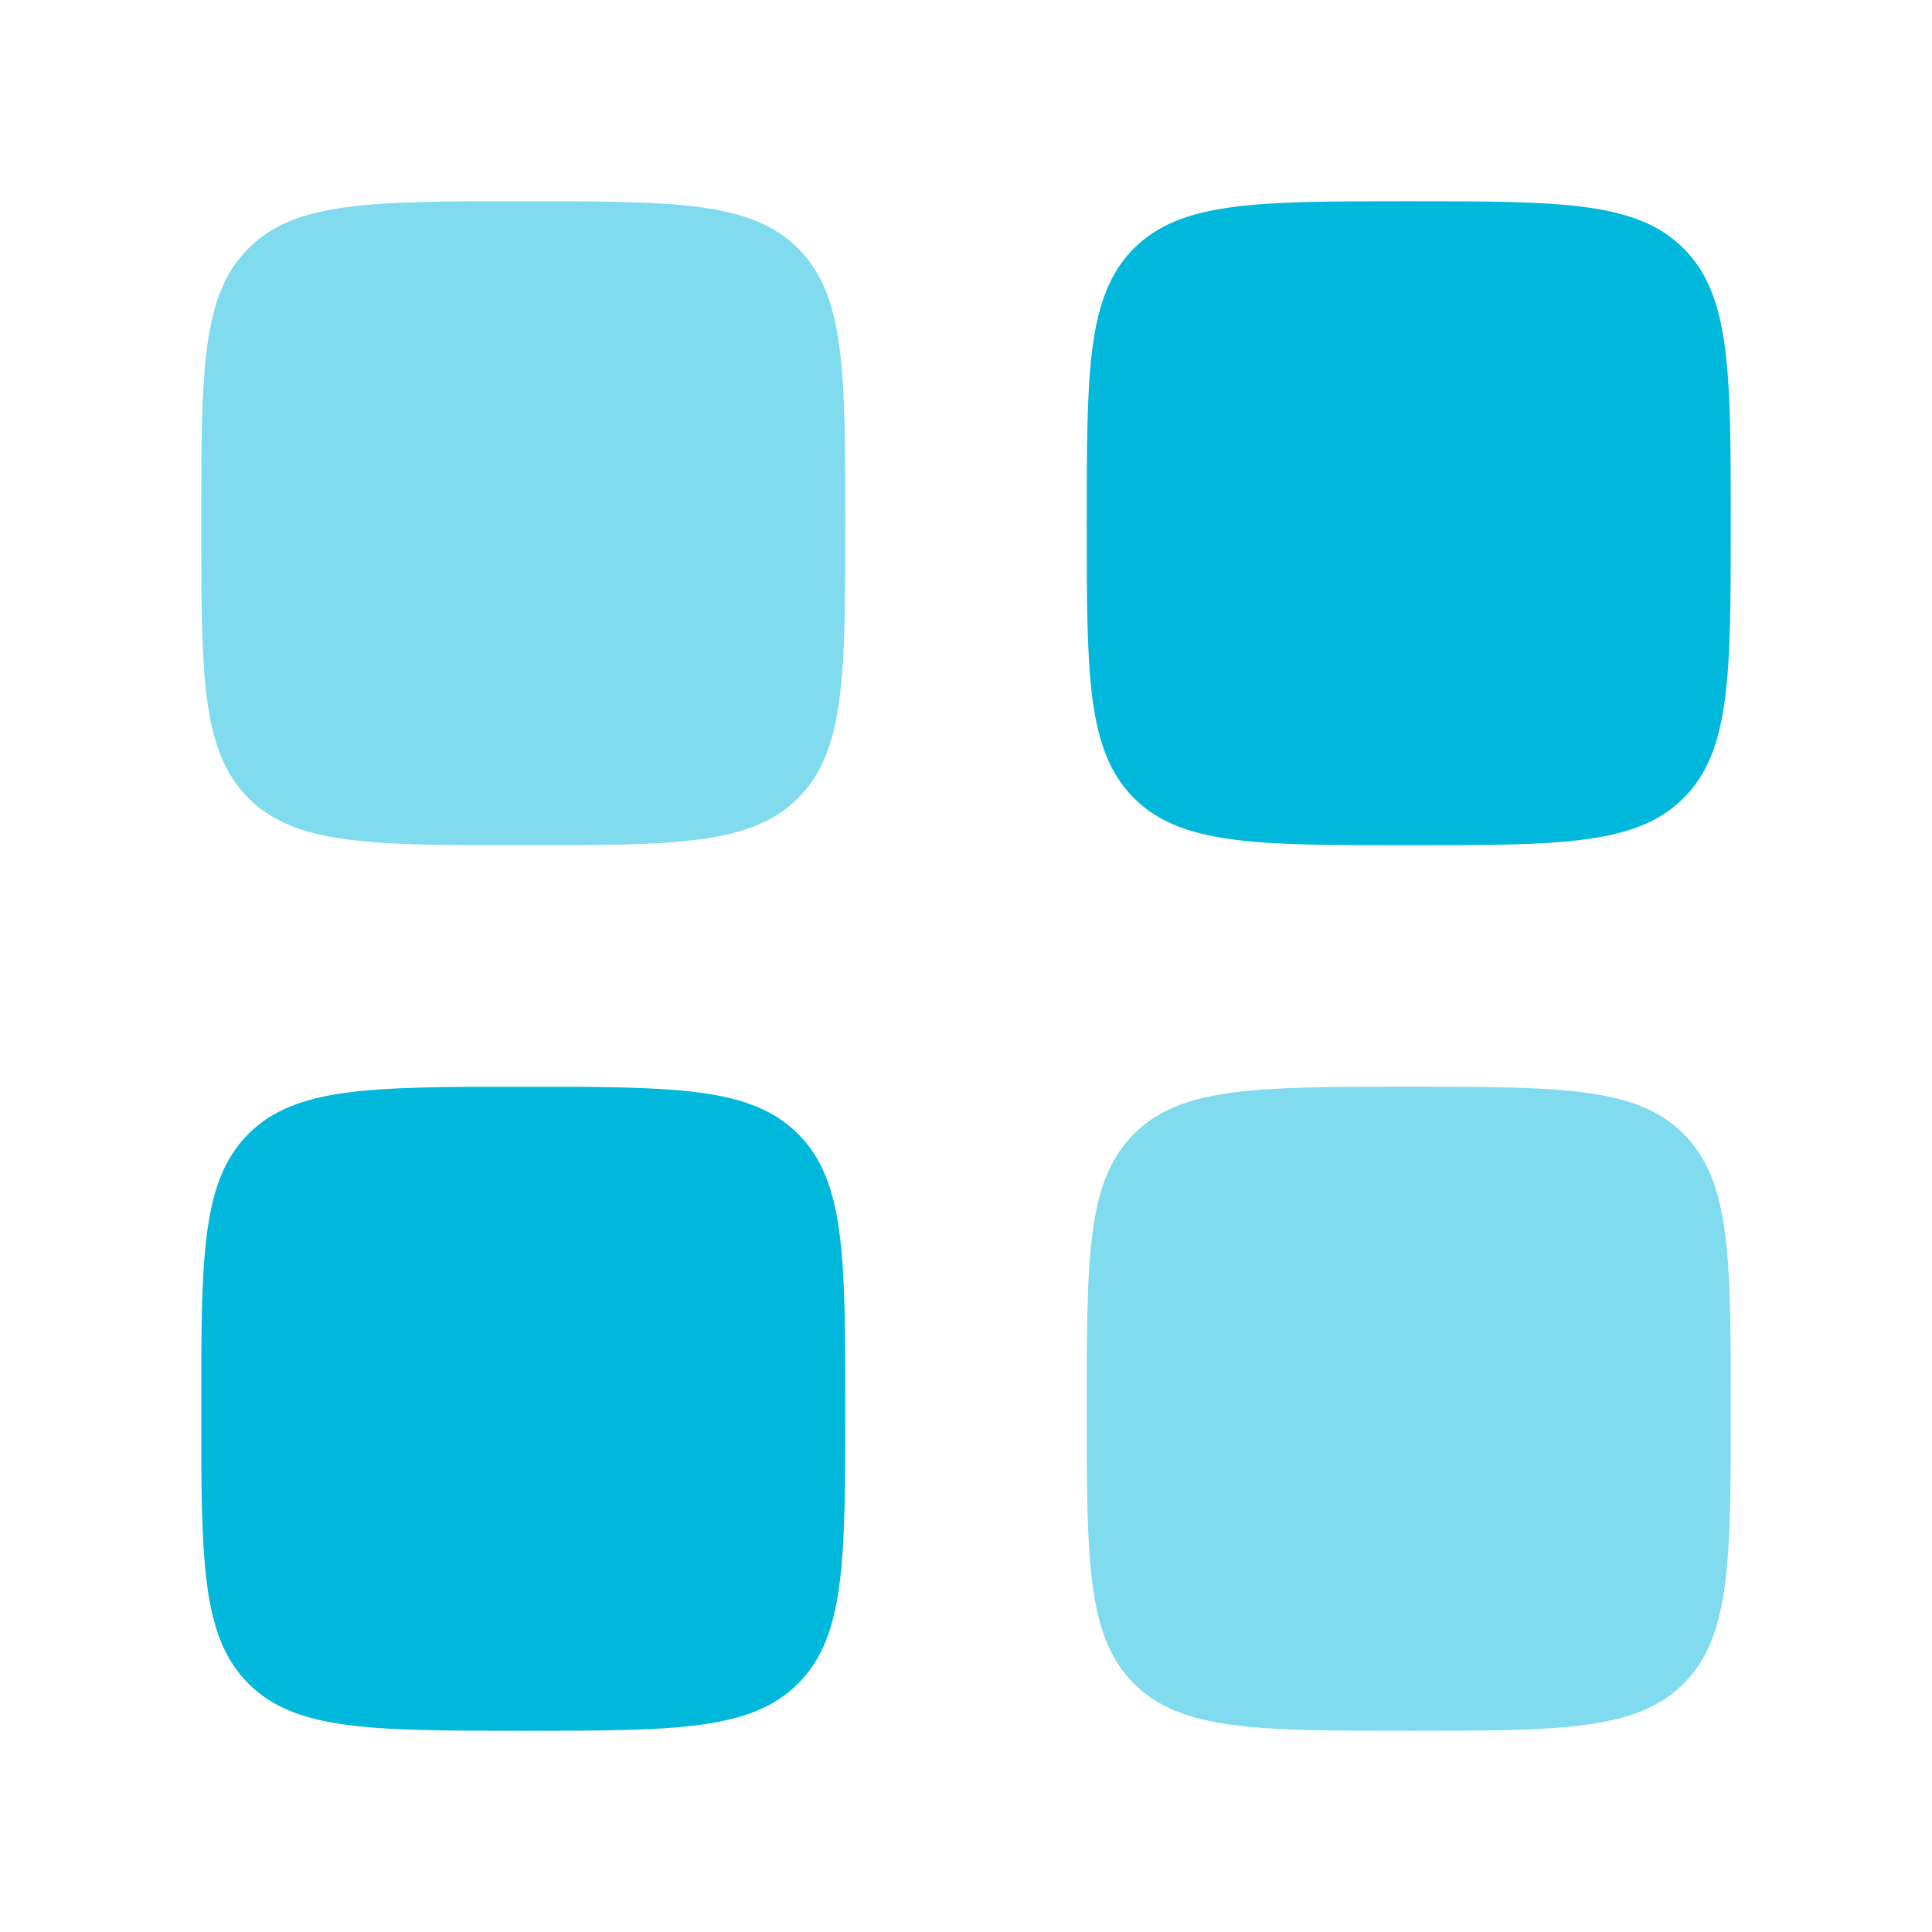
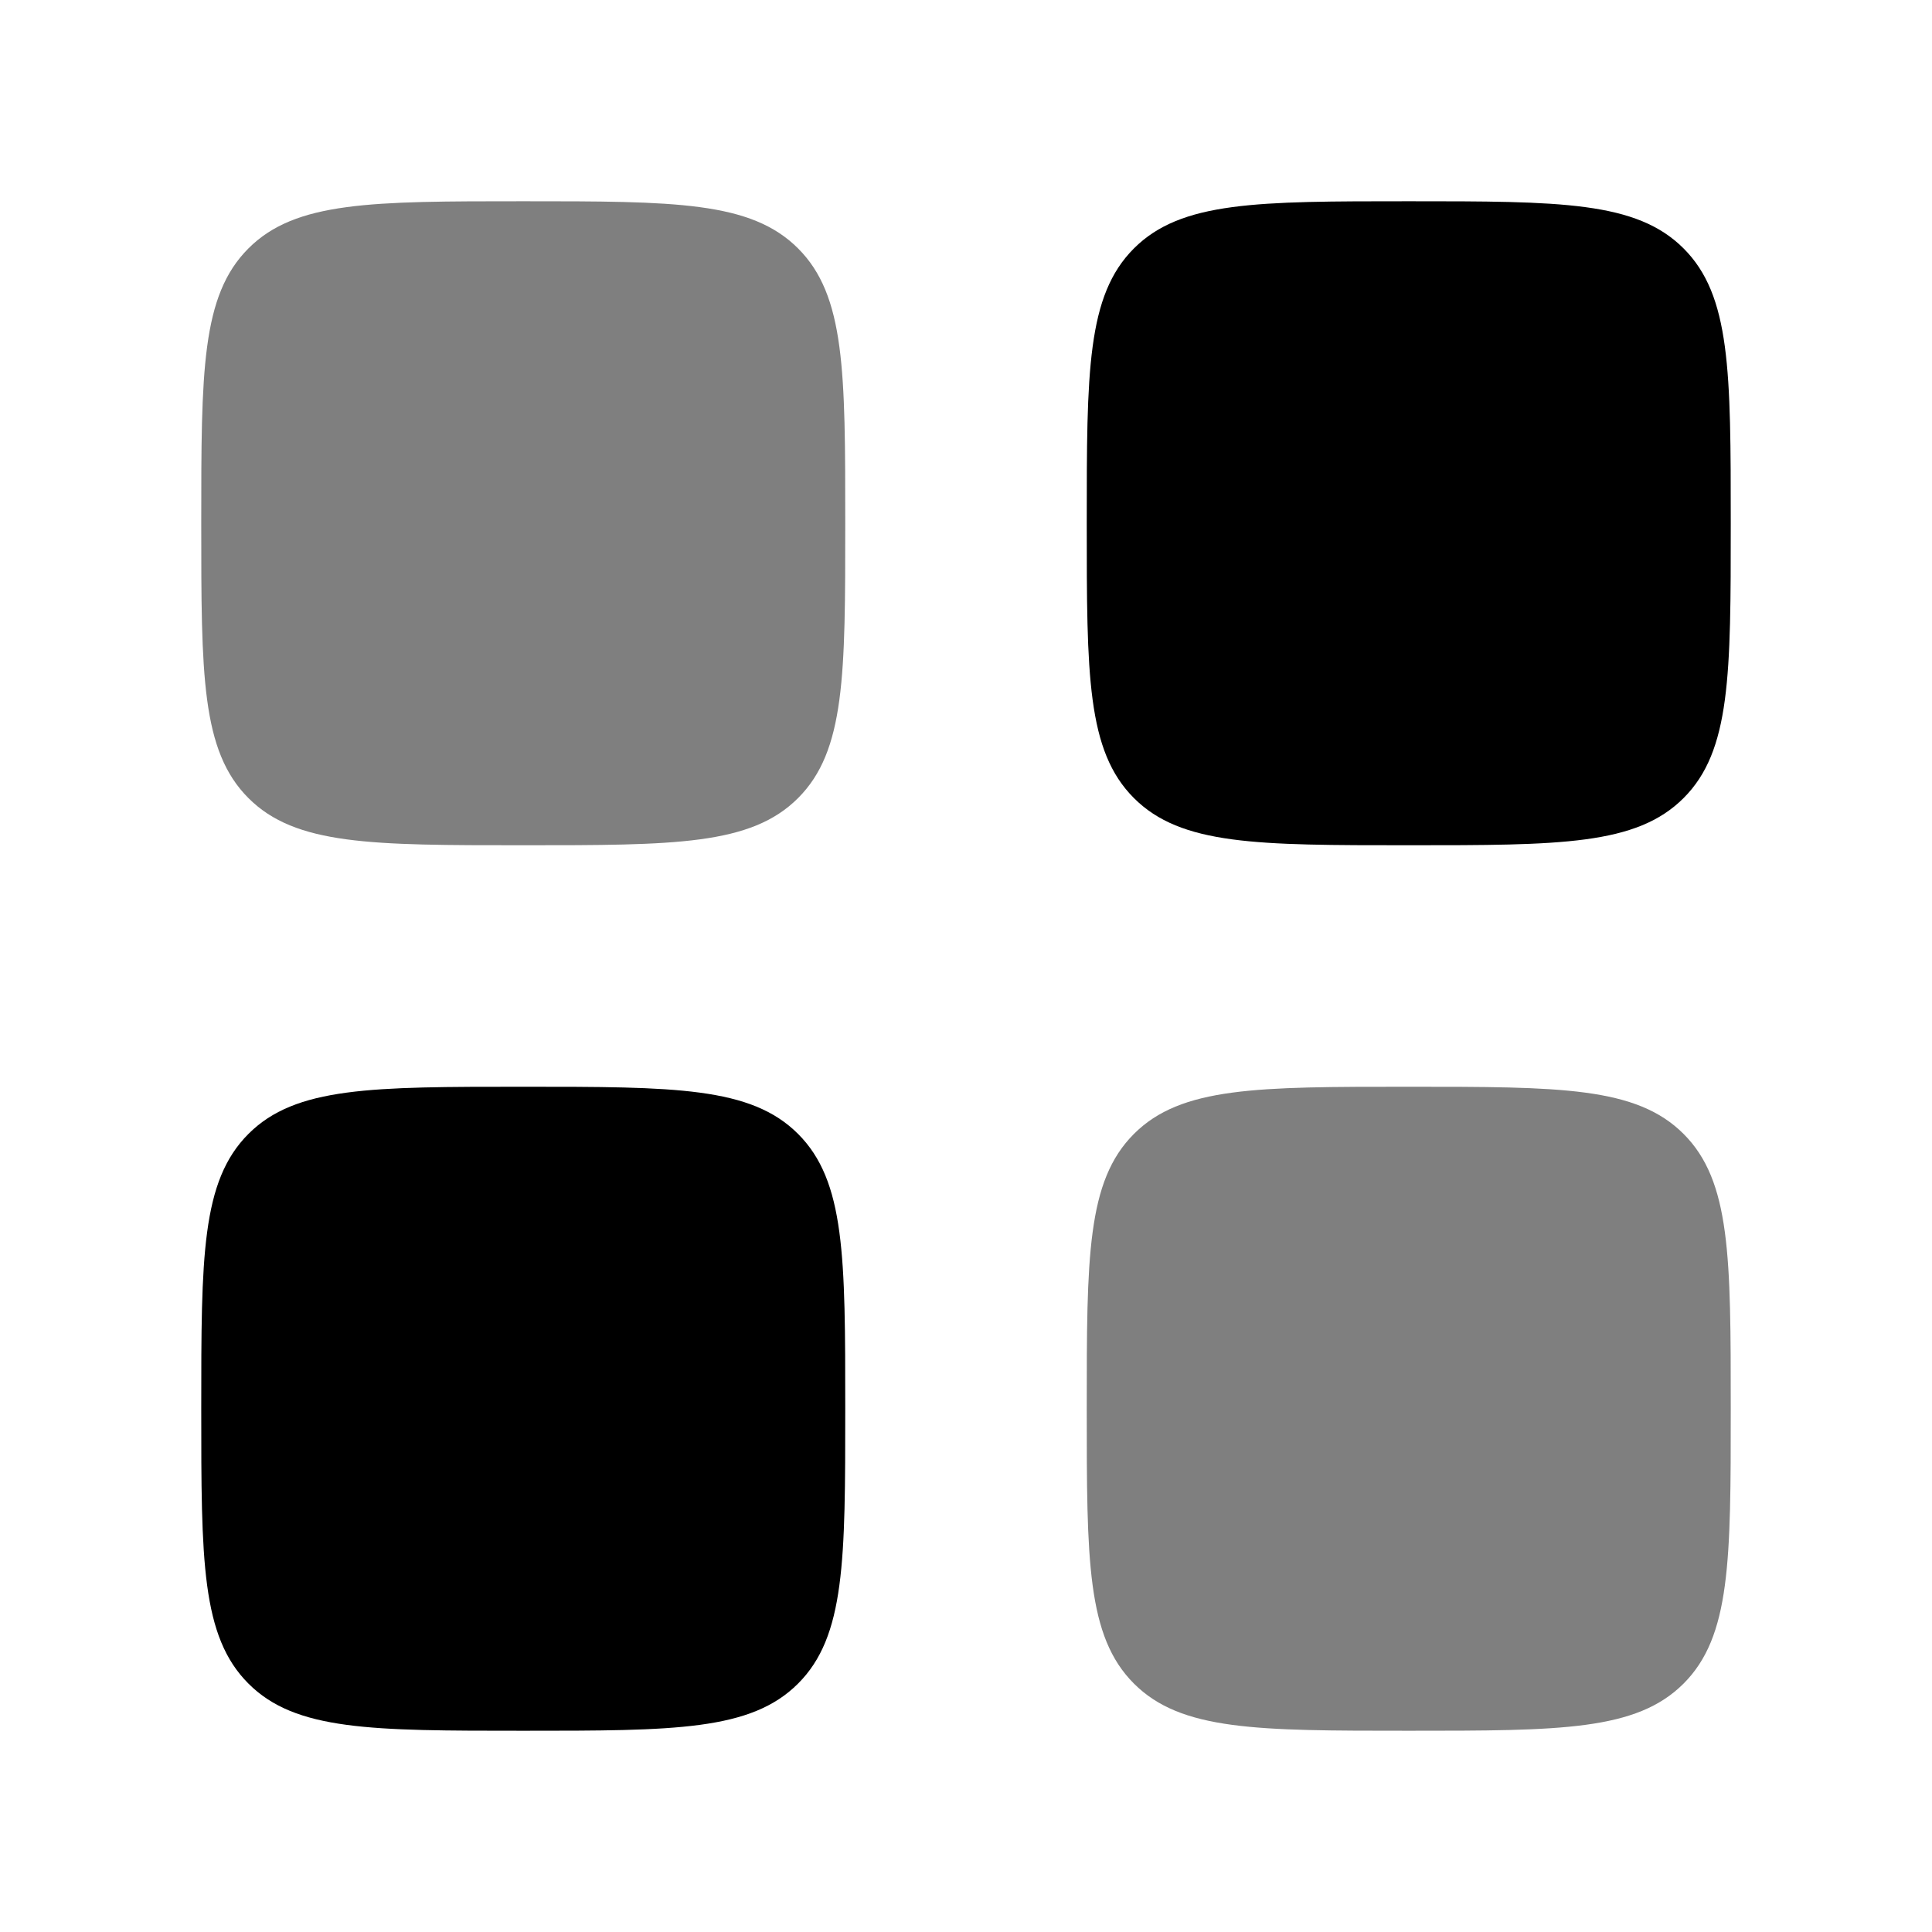
- <svg xmlns="http://www.w3.org/2000/svg" width="24" height="24" viewBox="0 0 24 24" fill="none">
-   <path opacity="0.5" d="M2.5 6.5C2.5 4.614 2.5 3.672 3.086 3.086C3.671 2.5 4.614 2.5 6.5 2.5C8.385 2.5 9.328 2.5 9.914 3.086C10.5 3.672 10.5 4.614 10.5 6.5C10.5 8.386 10.5 9.328 9.914 9.914C9.328 10.5 8.385 10.5 6.5 10.5C4.614 10.5 3.671 10.5 3.086 9.914C2.5 9.328 2.5 8.386 2.5 6.5Z" fill="#00B8DB" />
-   <path opacity="0.5" d="M13.5 17.5C13.5 15.614 13.5 14.672 14.086 14.086C14.672 13.5 15.614 13.5 17.5 13.5C19.386 13.5 20.328 13.5 20.914 14.086C21.5 14.672 21.5 15.614 21.5 17.5C21.5 19.386 21.5 20.328 20.914 20.914C20.328 21.5 19.386 21.5 17.5 21.5C15.614 21.5 14.672 21.5 14.086 20.914C13.5 20.328 13.5 19.386 13.5 17.5Z" fill="#00B8DB" />
-   <path d="M2.5 17.5C2.5 15.614 2.5 14.672 3.086 14.086C3.671 13.5 4.614 13.5 6.5 13.5C8.385 13.5 9.328 13.5 9.914 14.086C10.5 14.672 10.5 15.614 10.5 17.5C10.5 19.386 10.5 20.328 9.914 20.914C9.328 21.5 8.385 21.5 6.5 21.5C4.614 21.5 3.671 21.5 3.086 20.914C2.5 20.328 2.5 19.386 2.5 17.5Z" fill="#00B8DB" />
-   <path d="M13.5 6.5C13.5 4.614 13.5 3.672 14.086 3.086C14.672 2.5 15.614 2.5 17.5 2.5C19.386 2.5 20.328 2.5 20.914 3.086C21.5 3.672 21.5 4.614 21.5 6.5C21.5 8.386 21.5 9.328 20.914 9.914C20.328 10.5 19.386 10.5 17.5 10.5C15.614 10.5 14.672 10.5 14.086 9.914C13.5 9.328 13.5 8.386 13.5 6.5Z" fill="#00B8DB" />
+ <svg xmlns="http://www.w3.org/2000/svg" width="100%" height="100%" viewBox="0 0 24 24" fill="none">
+   <path opacity="0.5" d="M2.5 6.5C2.5 4.614 2.5 3.672 3.086 3.086C3.671 2.5 4.614 2.5 6.5 2.5C8.385 2.5 9.328 2.5 9.914 3.086C10.5 3.672 10.5 4.614 10.5 6.5C10.5 8.386 10.5 9.328 9.914 9.914C9.328 10.5 8.385 10.5 6.5 10.5C4.614 10.5 3.671 10.5 3.086 9.914C2.5 9.328 2.5 8.386 2.5 6.5Z" fill="currentColor" />
+   <path opacity="0.5" d="M13.5 17.5C13.5 15.614 13.5 14.672 14.086 14.086C14.672 13.5 15.614 13.5 17.5 13.5C19.386 13.5 20.328 13.5 20.914 14.086C21.5 14.672 21.5 15.614 21.5 17.5C21.5 19.386 21.5 20.328 20.914 20.914C20.328 21.5 19.386 21.5 17.5 21.5C15.614 21.5 14.672 21.5 14.086 20.914C13.5 20.328 13.5 19.386 13.5 17.5Z" fill="currentColor" />
+   <path d="M2.5 17.5C2.5 15.614 2.5 14.672 3.086 14.086C3.671 13.5 4.614 13.5 6.5 13.5C8.385 13.5 9.328 13.5 9.914 14.086C10.5 14.672 10.5 15.614 10.5 17.5C10.5 19.386 10.5 20.328 9.914 20.914C9.328 21.5 8.385 21.5 6.5 21.5C4.614 21.5 3.671 21.5 3.086 20.914C2.5 20.328 2.5 19.386 2.5 17.5Z" fill="currentColor" />
+   <path d="M13.5 6.5C13.5 4.614 13.5 3.672 14.086 3.086C14.672 2.5 15.614 2.5 17.5 2.5C19.386 2.5 20.328 2.5 20.914 3.086C21.5 3.672 21.5 4.614 21.5 6.5C21.5 8.386 21.5 9.328 20.914 9.914C20.328 10.5 19.386 10.5 17.5 10.5C15.614 10.5 14.672 10.5 14.086 9.914C13.5 9.328 13.5 8.386 13.5 6.5Z" fill="currentColor" />
</svg>
